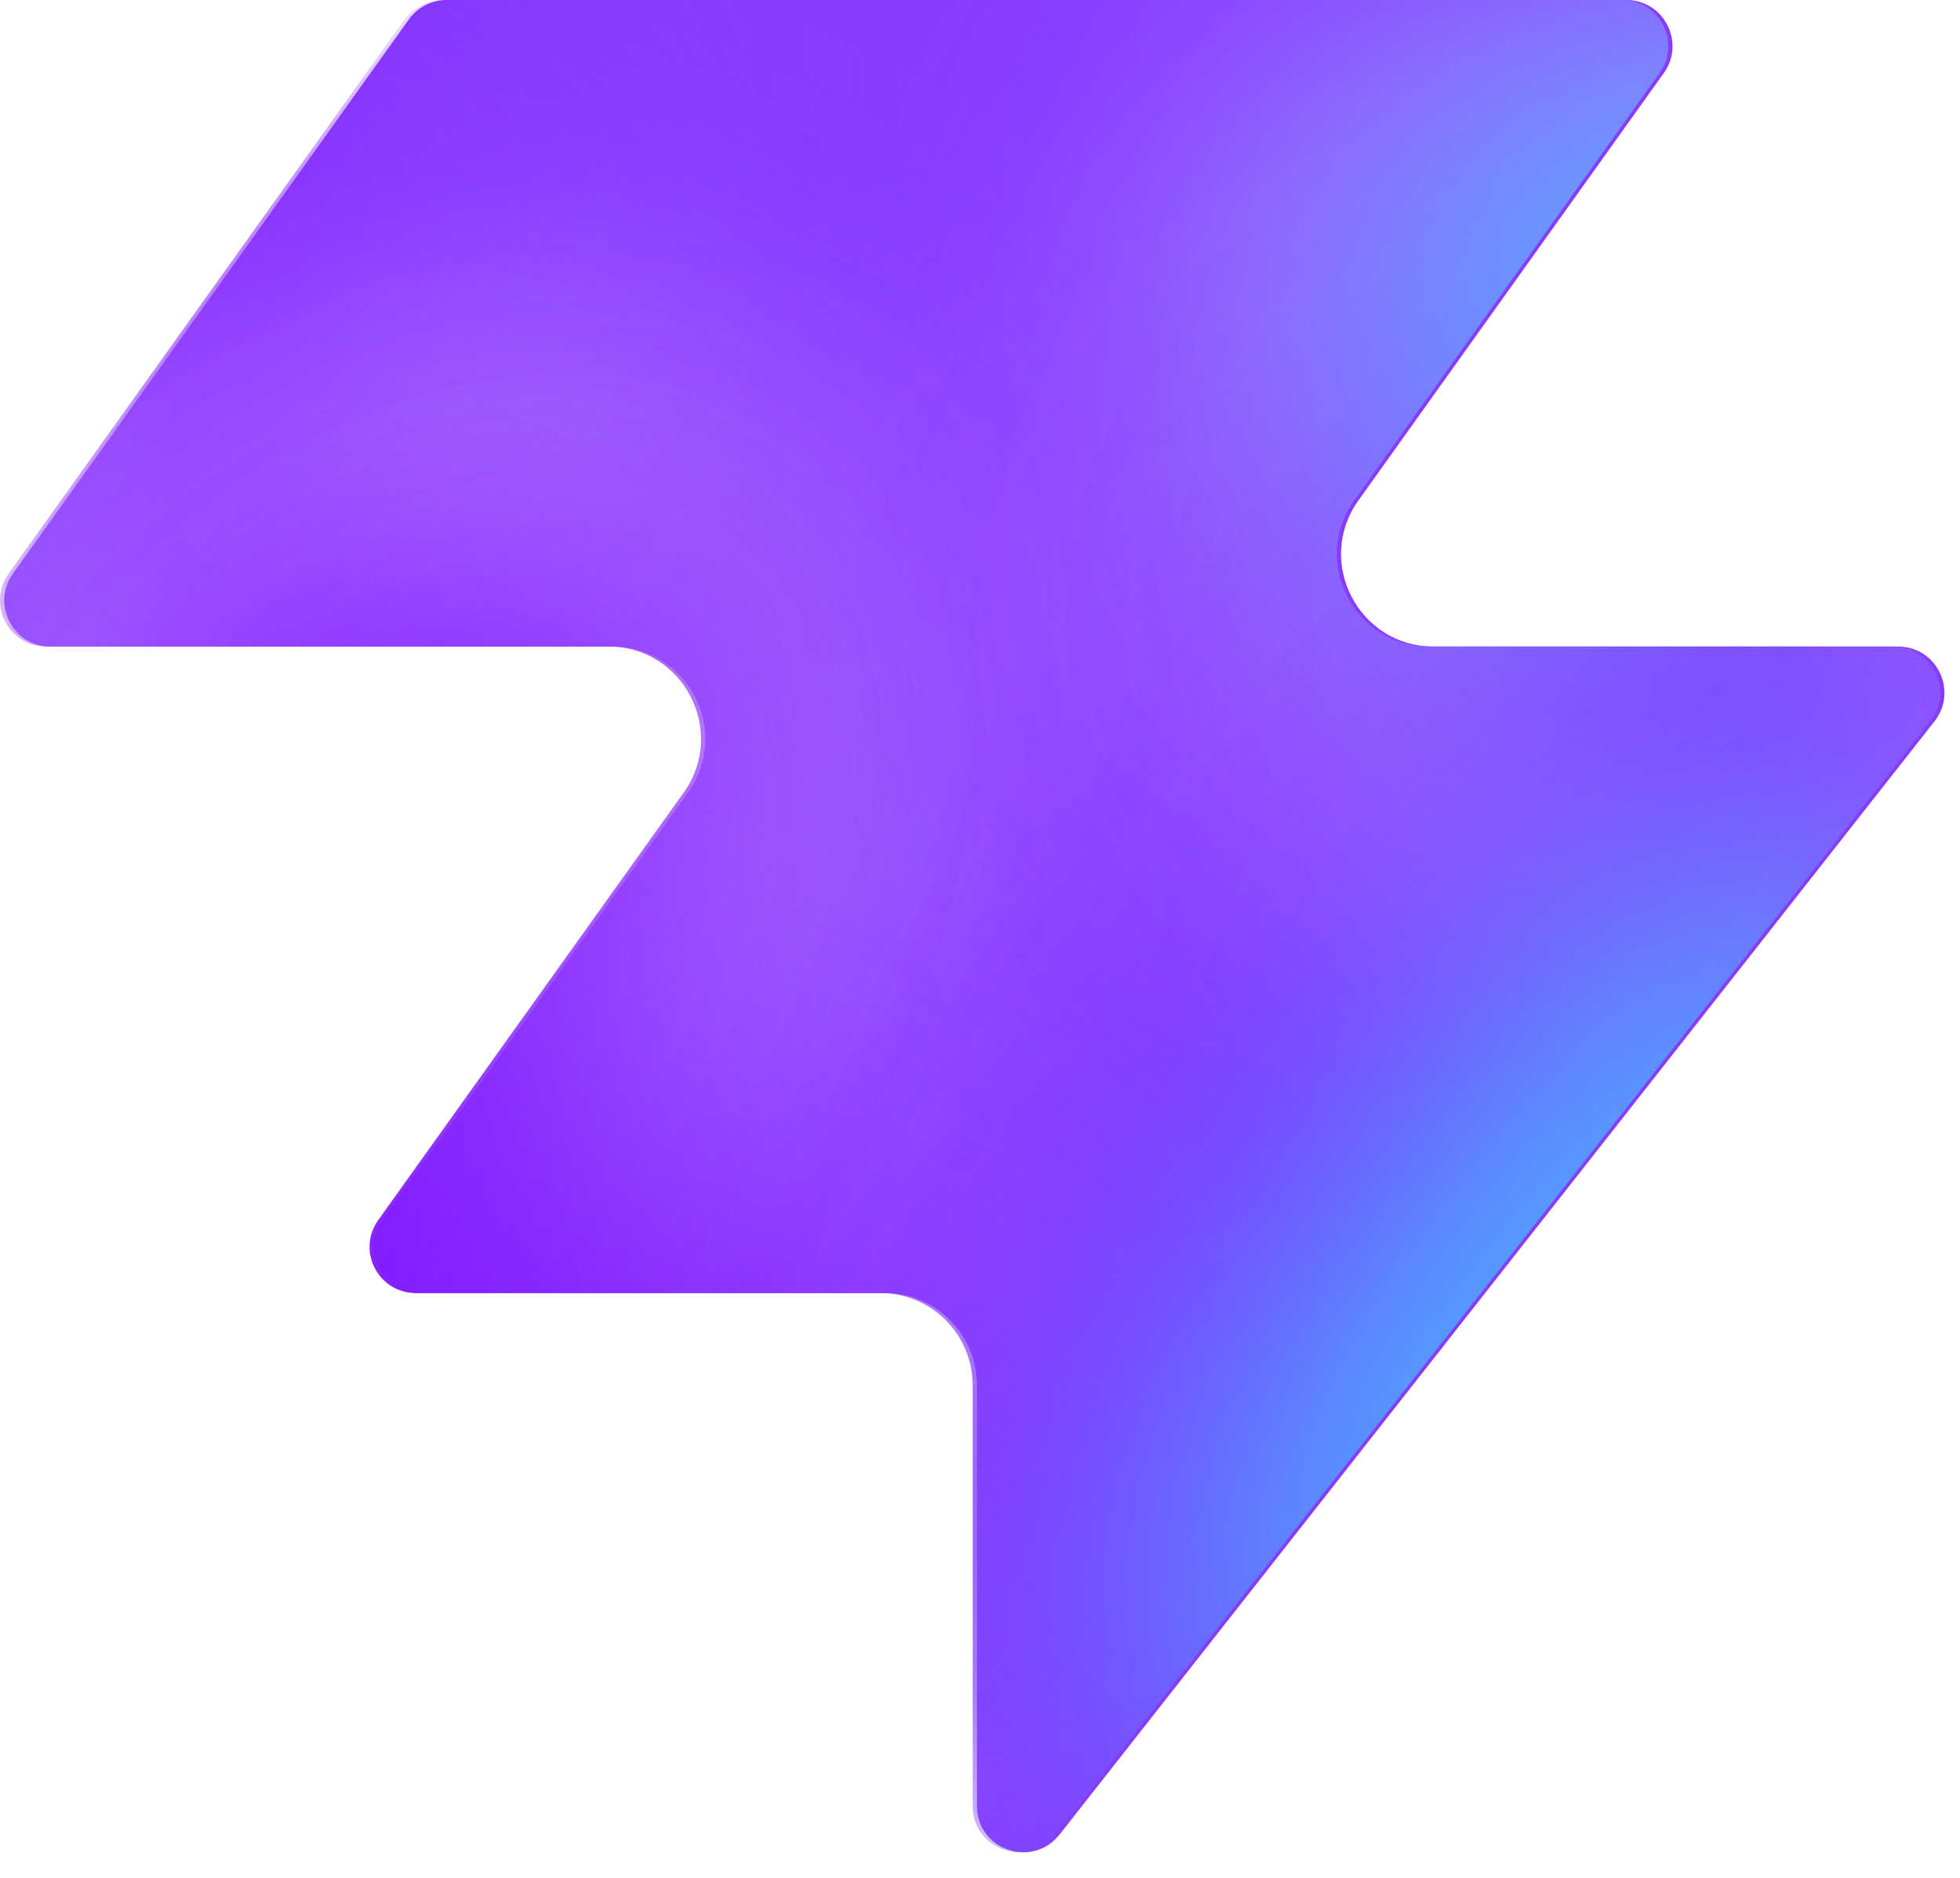
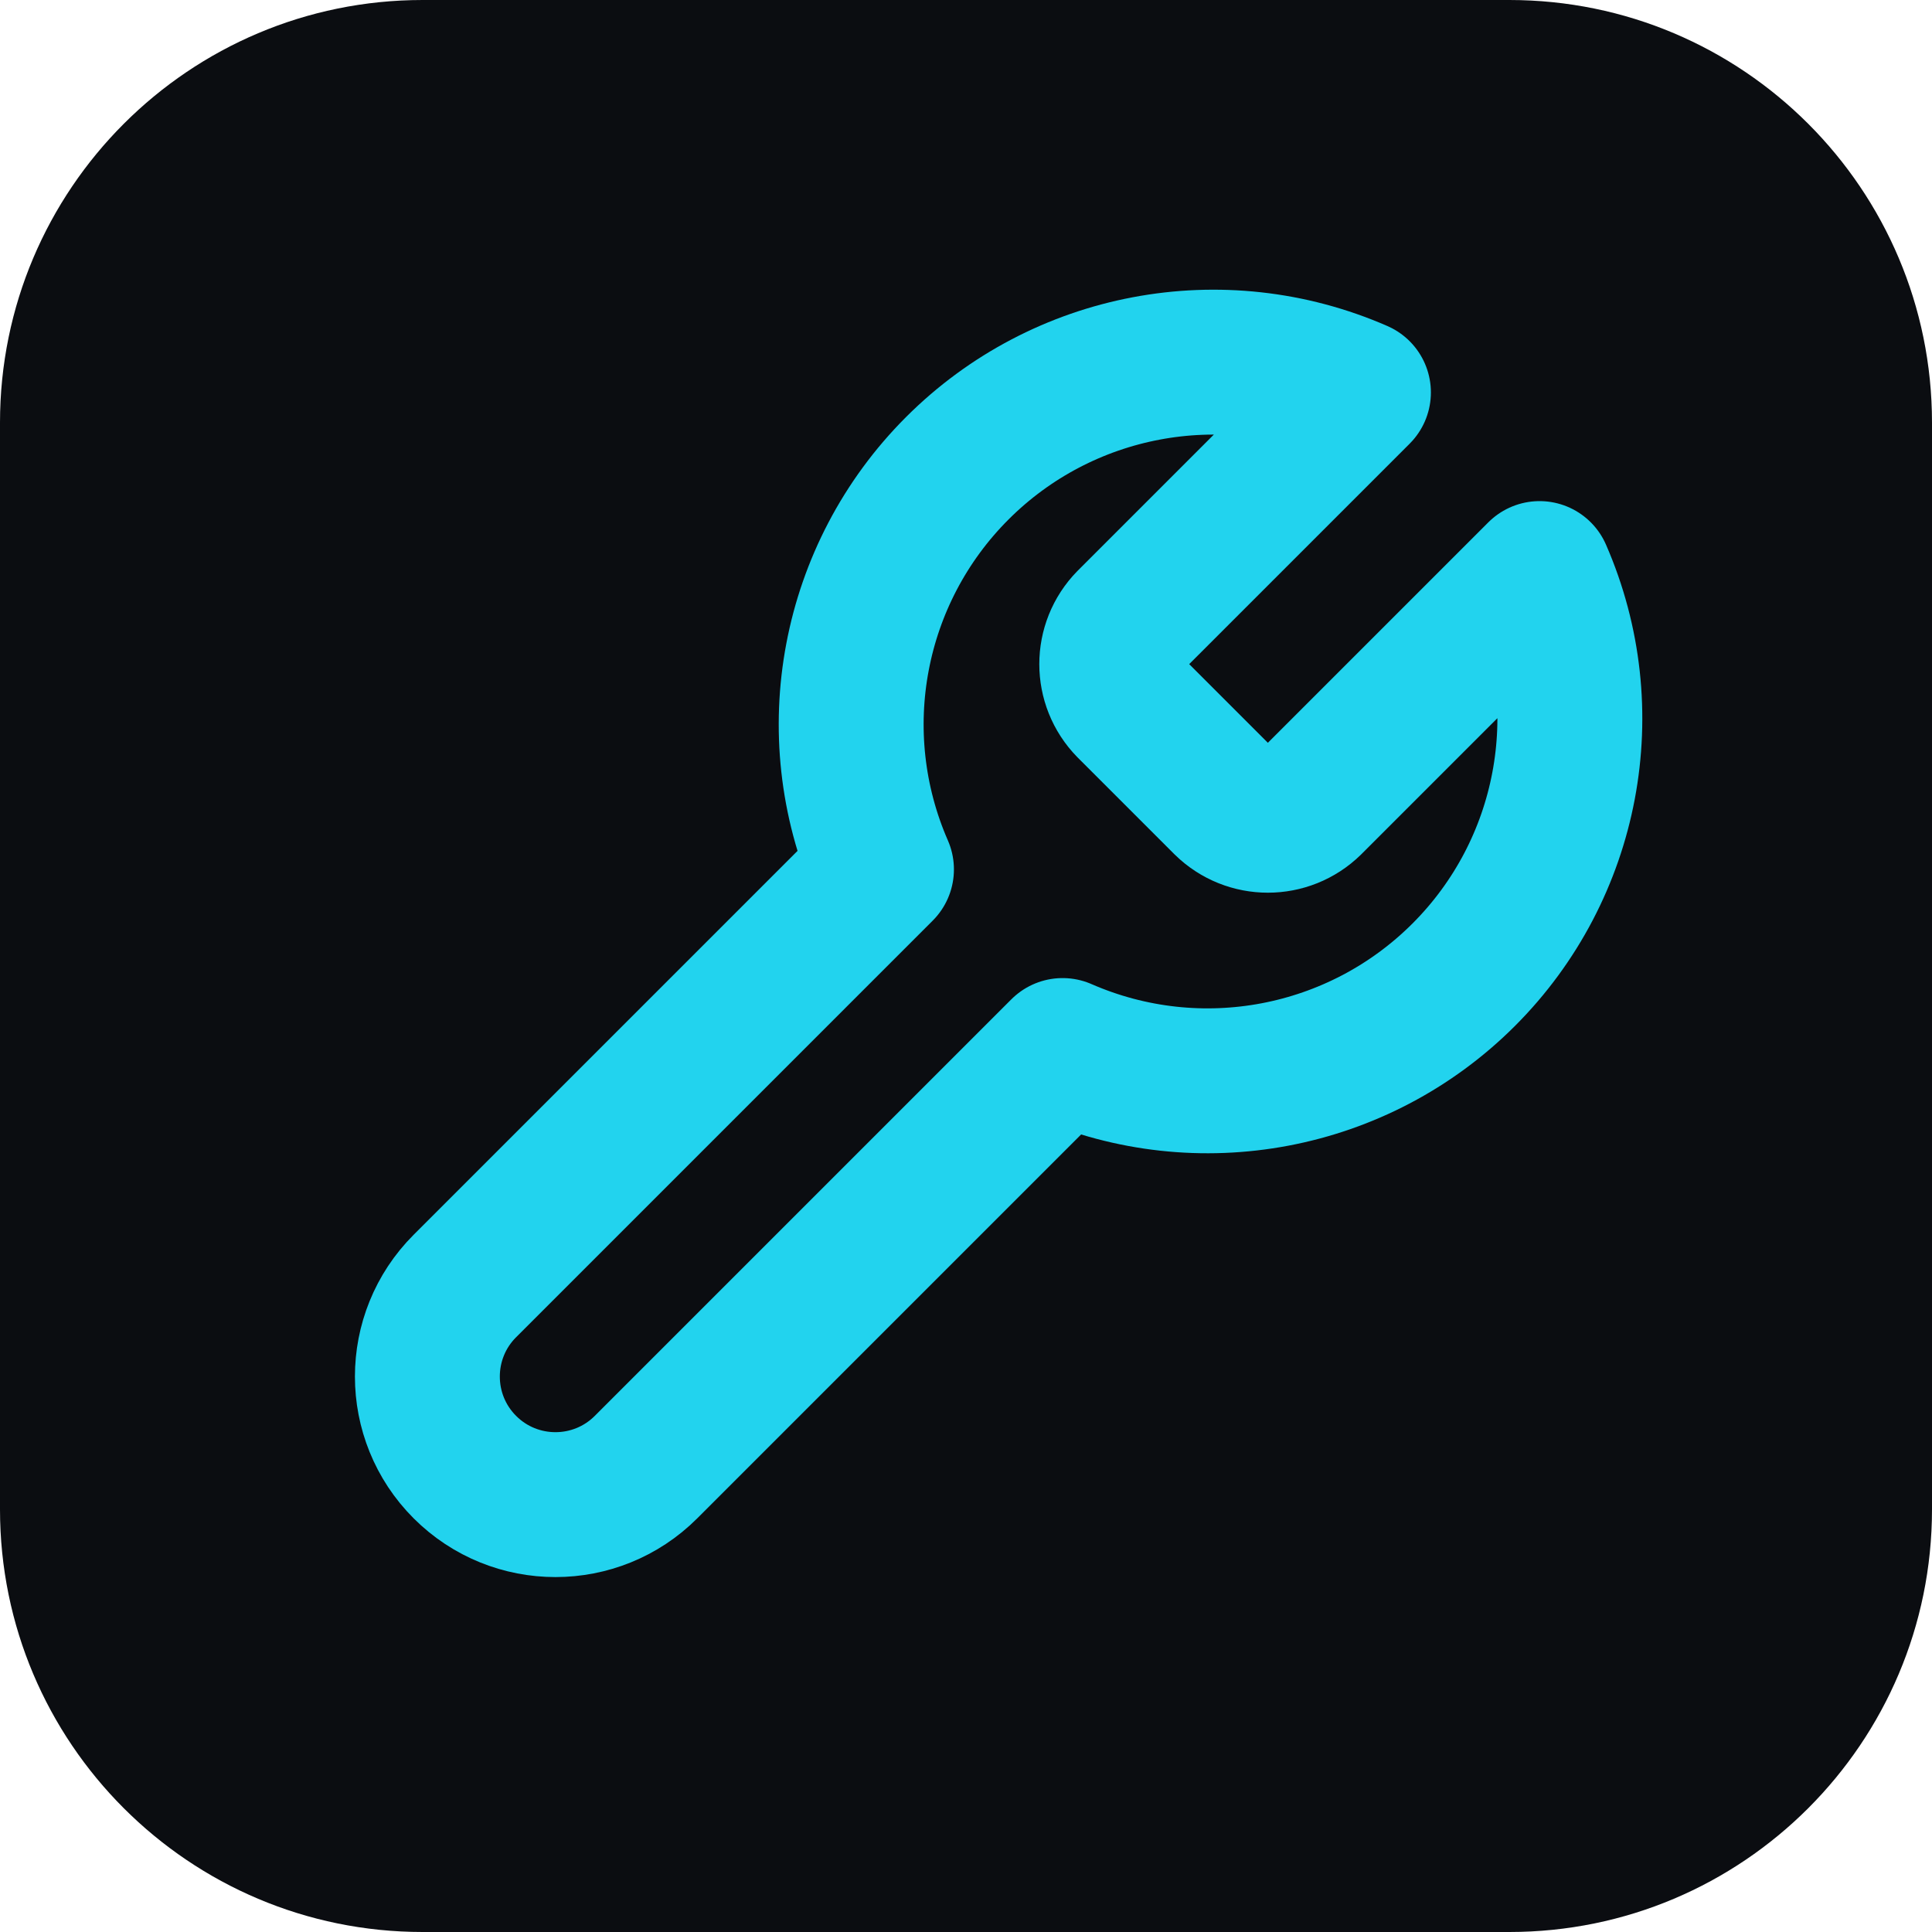
- <svg xmlns="http://www.w3.org/2000/svg" width="48" height="46" fill="none" viewBox="0 0 48 46">
-   <path fill="#863bff" d="M25.946 44.938c-.664.845-2.021.375-2.021-.698V33.937a2.26 2.26 0 0 0-2.262-2.262H10.287c-.92 0-1.456-1.04-.92-1.788l7.48-10.471c1.07-1.497 0-3.578-1.842-3.578H1.237c-.92 0-1.456-1.04-.92-1.788L10.013.474c.214-.297.556-.474.92-.474h28.894c.92 0 1.456 1.04.92 1.788l-7.48 10.471c-1.07 1.498 0 3.579 1.842 3.579h11.377c.943 0 1.473 1.088.89 1.83L25.947 44.94z" style="fill:#863bff;fill:color(display-p3 .525 .23 1);fill-opacity:1" />
-   <mask id="a" width="48" height="46" x="0" y="0" maskUnits="userSpaceOnUse" style="mask-type:alpha">
-     <path fill="#000" d="M25.842 44.938c-.664.844-2.021.375-2.021-.698V33.937a2.26 2.26 0 0 0-2.262-2.262H10.183c-.92 0-1.456-1.04-.92-1.788l7.48-10.471c1.07-1.498 0-3.579-1.842-3.579H1.133c-.92 0-1.456-1.04-.92-1.787L9.91.473c.214-.297.556-.474.92-.474h28.894c.92 0 1.456 1.04.92 1.788l-7.48 10.471c-1.07 1.498 0 3.578 1.842 3.578h11.377c.943 0 1.473 1.088.89 1.832L25.843 44.94z" style="fill:#000;fill-opacity:1" />
-   </mask>
-   <g mask="url(#a)">
-     <g filter="url(#b)">
-       <ellipse cx="5.508" cy="14.704" fill="#ede6ff" rx="5.508" ry="14.704" style="fill:#ede6ff;fill:color(display-p3 .927 .903 1);fill-opacity:1" transform="matrix(.00324 1 1 -.00324 -4.47 31.516)" />
-     </g>
-     <g filter="url(#c)">
-       <ellipse cx="10.399" cy="29.851" fill="#ede6ff" rx="10.399" ry="29.851" style="fill:#ede6ff;fill:color(display-p3 .927 .903 1);fill-opacity:1" transform="matrix(.00324 1 1 -.00324 -39.328 7.883)" />
-     </g>
-     <g filter="url(#d)">
-       <ellipse cx="5.508" cy="30.487" fill="#7e14ff" rx="5.508" ry="30.487" style="fill:#7e14ff;fill:color(display-p3 .492 .077 1);fill-opacity:1" transform="rotate(89.814 -25.913 -14.639)scale(1 -1)" />
-     </g>
-     <g filter="url(#e)">
-       <ellipse cx="5.508" cy="30.599" fill="#7e14ff" rx="5.508" ry="30.599" style="fill:#7e14ff;fill:color(display-p3 .492 .077 1);fill-opacity:1" transform="rotate(89.814 -32.644 -3.334)scale(1 -1)" />
-     </g>
-     <g filter="url(#f)">
-       <ellipse cx="5.508" cy="30.599" fill="#7e14ff" rx="5.508" ry="30.599" style="fill:#7e14ff;fill:color(display-p3 .492 .077 1);fill-opacity:1" transform="matrix(.00324 1 1 -.00324 -34.34 30.47)" />
-     </g>
-     <g filter="url(#g)">
-       <ellipse cx="14.072" cy="22.078" fill="#ede6ff" rx="14.072" ry="22.078" style="fill:#ede6ff;fill:color(display-p3 .927 .903 1);fill-opacity:1" transform="rotate(93.35 24.506 48.493)scale(-1 1)" />
-     </g>
-     <g filter="url(#h)">
-       <ellipse cx="3.47" cy="21.501" fill="#7e14ff" rx="3.47" ry="21.501" style="fill:#7e14ff;fill:color(display-p3 .492 .077 1);fill-opacity:1" transform="rotate(89.009 28.708 47.59)scale(-1 1)" />
-     </g>
-     <g filter="url(#i)">
-       <ellipse cx="3.47" cy="21.501" fill="#7e14ff" rx="3.47" ry="21.501" style="fill:#7e14ff;fill:color(display-p3 .492 .077 1);fill-opacity:1" transform="rotate(89.009 28.708 47.59)scale(-1 1)" />
-     </g>
-     <g filter="url(#j)">
-       <ellipse cx=".387" cy="8.972" fill="#7e14ff" rx="4.407" ry="29.108" style="fill:#7e14ff;fill:color(display-p3 .492 .077 1);fill-opacity:1" transform="rotate(39.51 .387 8.972)" />
-     </g>
-     <g filter="url(#k)">
-       <ellipse cx="47.523" cy="-6.092" fill="#7e14ff" rx="4.407" ry="29.108" style="fill:#7e14ff;fill:color(display-p3 .492 .077 1);fill-opacity:1" transform="rotate(37.892 47.523 -6.092)" />
-     </g>
-     <g filter="url(#l)">
-       <ellipse cx="41.412" cy="6.333" fill="#47bfff" rx="5.971" ry="9.665" style="fill:#47bfff;fill:color(display-p3 .28 .748 1);fill-opacity:1" transform="rotate(37.892 41.412 6.333)" />
-     </g>
-     <g filter="url(#m)">
-       <ellipse cx="-1.879" cy="38.332" fill="#7e14ff" rx="4.407" ry="29.108" style="fill:#7e14ff;fill:color(display-p3 .492 .077 1);fill-opacity:1" transform="rotate(37.892 -1.88 38.332)" />
-     </g>
-     <g filter="url(#n)">
-       <ellipse cx="-1.879" cy="38.332" fill="#7e14ff" rx="4.407" ry="29.108" style="fill:#7e14ff;fill:color(display-p3 .492 .077 1);fill-opacity:1" transform="rotate(37.892 -1.88 38.332)" />
-     </g>
-     <g filter="url(#o)">
-       <ellipse cx="35.651" cy="29.907" fill="#7e14ff" rx="4.407" ry="29.108" style="fill:#7e14ff;fill:color(display-p3 .492 .077 1);fill-opacity:1" transform="rotate(37.892 35.651 29.907)" />
-     </g>
-     <g filter="url(#p)">
-       <ellipse cx="38.418" cy="32.4" fill="#47bfff" rx="5.971" ry="15.297" style="fill:#47bfff;fill:color(display-p3 .28 .748 1);fill-opacity:1" transform="rotate(37.892 38.418 32.4)" />
-     </g>
+ <svg xmlns="http://www.w3.org/2000/svg" viewBox="0 0 64 64">
+   <rect width="64" height="64" rx="14" fill="#0b0d11" />
+   <g transform="translate(8 8) scale(2)" fill="none" stroke="#22d3ee" stroke-width="2.4" stroke-linecap="round" stroke-linejoin="round">
+     <path d="M14.7 6.3a1 1 0 0 0 0 1.4l1.6 1.6a1 1 0 0 0 1.4 0l3.8-3.8a6 6 0 0 1-7.9 7.9l-6.9 6.9a2.12 2.12 0 0 1-3-3l6.9-6.9a6 6 0 0 1 7.9-7.9z" />
  </g>
-   <defs>
-     <filter id="b" width="60.045" height="41.654" x="-19.77" y="16.149" color-interpolation-filters="sRGB" filterUnits="userSpaceOnUse">
-       <feFlood flood-opacity="0" result="BackgroundImageFix" />
-       <feBlend in="SourceGraphic" in2="BackgroundImageFix" result="shape" />
-       <feGaussianBlur result="effect1_foregroundBlur_2002_17158" stdDeviation="7.659" />
-     </filter>
-     <filter id="c" width="90.34" height="51.437" x="-54.613" y="-7.533" color-interpolation-filters="sRGB" filterUnits="userSpaceOnUse">
-       <feFlood flood-opacity="0" result="BackgroundImageFix" />
-       <feBlend in="SourceGraphic" in2="BackgroundImageFix" result="shape" />
-       <feGaussianBlur result="effect1_foregroundBlur_2002_17158" stdDeviation="7.659" />
-     </filter>
-     <filter id="d" width="79.355" height="29.4" x="-49.64" y="2.03" color-interpolation-filters="sRGB" filterUnits="userSpaceOnUse">
-       <feFlood flood-opacity="0" result="BackgroundImageFix" />
-       <feBlend in="SourceGraphic" in2="BackgroundImageFix" result="shape" />
-       <feGaussianBlur result="effect1_foregroundBlur_2002_17158" stdDeviation="4.596" />
-     </filter>
-     <filter id="e" width="79.579" height="29.4" x="-45.045" y="20.029" color-interpolation-filters="sRGB" filterUnits="userSpaceOnUse">
-       <feFlood flood-opacity="0" result="BackgroundImageFix" />
-       <feBlend in="SourceGraphic" in2="BackgroundImageFix" result="shape" />
-       <feGaussianBlur result="effect1_foregroundBlur_2002_17158" stdDeviation="4.596" />
-     </filter>
-     <filter id="f" width="79.579" height="29.4" x="-43.513" y="21.178" color-interpolation-filters="sRGB" filterUnits="userSpaceOnUse">
-       <feFlood flood-opacity="0" result="BackgroundImageFix" />
-       <feBlend in="SourceGraphic" in2="BackgroundImageFix" result="shape" />
-       <feGaussianBlur result="effect1_foregroundBlur_2002_17158" stdDeviation="4.596" />
-     </filter>
-     <filter id="g" width="74.749" height="58.852" x="15.756" y="-17.901" color-interpolation-filters="sRGB" filterUnits="userSpaceOnUse">
-       <feFlood flood-opacity="0" result="BackgroundImageFix" />
-       <feBlend in="SourceGraphic" in2="BackgroundImageFix" result="shape" />
-       <feGaussianBlur result="effect1_foregroundBlur_2002_17158" stdDeviation="7.659" />
-     </filter>
-     <filter id="h" width="61.377" height="25.362" x="23.548" y="2.284" color-interpolation-filters="sRGB" filterUnits="userSpaceOnUse">
-       <feFlood flood-opacity="0" result="BackgroundImageFix" />
-       <feBlend in="SourceGraphic" in2="BackgroundImageFix" result="shape" />
-       <feGaussianBlur result="effect1_foregroundBlur_2002_17158" stdDeviation="4.596" />
-     </filter>
-     <filter id="i" width="61.377" height="25.362" x="23.548" y="2.284" color-interpolation-filters="sRGB" filterUnits="userSpaceOnUse">
-       <feFlood flood-opacity="0" result="BackgroundImageFix" />
-       <feBlend in="SourceGraphic" in2="BackgroundImageFix" result="shape" />
-       <feGaussianBlur result="effect1_foregroundBlur_2002_17158" stdDeviation="4.596" />
-     </filter>
-     <filter id="j" width="56.045" height="63.649" x="-27.636" y="-22.853" color-interpolation-filters="sRGB" filterUnits="userSpaceOnUse">
-       <feFlood flood-opacity="0" result="BackgroundImageFix" />
-       <feBlend in="SourceGraphic" in2="BackgroundImageFix" result="shape" />
-       <feGaussianBlur result="effect1_foregroundBlur_2002_17158" stdDeviation="4.596" />
-     </filter>
-     <filter id="k" width="54.814" height="64.646" x="20.116" y="-38.415" color-interpolation-filters="sRGB" filterUnits="userSpaceOnUse">
-       <feFlood flood-opacity="0" result="BackgroundImageFix" />
-       <feBlend in="SourceGraphic" in2="BackgroundImageFix" result="shape" />
-       <feGaussianBlur result="effect1_foregroundBlur_2002_17158" stdDeviation="4.596" />
-     </filter>
-     <filter id="l" width="33.541" height="35.313" x="24.641" y="-11.323" color-interpolation-filters="sRGB" filterUnits="userSpaceOnUse">
-       <feFlood flood-opacity="0" result="BackgroundImageFix" />
-       <feBlend in="SourceGraphic" in2="BackgroundImageFix" result="shape" />
-       <feGaussianBlur result="effect1_foregroundBlur_2002_17158" stdDeviation="4.596" />
-     </filter>
-     <filter id="m" width="54.814" height="64.646" x="-29.286" y="6.009" color-interpolation-filters="sRGB" filterUnits="userSpaceOnUse">
-       <feFlood flood-opacity="0" result="BackgroundImageFix" />
-       <feBlend in="SourceGraphic" in2="BackgroundImageFix" result="shape" />
-       <feGaussianBlur result="effect1_foregroundBlur_2002_17158" stdDeviation="4.596" />
-     </filter>
-     <filter id="n" width="54.814" height="64.646" x="-29.286" y="6.009" color-interpolation-filters="sRGB" filterUnits="userSpaceOnUse">
-       <feFlood flood-opacity="0" result="BackgroundImageFix" />
-       <feBlend in="SourceGraphic" in2="BackgroundImageFix" result="shape" />
-       <feGaussianBlur result="effect1_foregroundBlur_2002_17158" stdDeviation="4.596" />
-     </filter>
-     <filter id="o" width="54.814" height="64.646" x="8.244" y="-2.416" color-interpolation-filters="sRGB" filterUnits="userSpaceOnUse">
-       <feFlood flood-opacity="0" result="BackgroundImageFix" />
-       <feBlend in="SourceGraphic" in2="BackgroundImageFix" result="shape" />
-       <feGaussianBlur result="effect1_foregroundBlur_2002_17158" stdDeviation="4.596" />
-     </filter>
-     <filter id="p" width="39.409" height="43.623" x="18.713" y="10.588" color-interpolation-filters="sRGB" filterUnits="userSpaceOnUse">
-       <feFlood flood-opacity="0" result="BackgroundImageFix" />
-       <feBlend in="SourceGraphic" in2="BackgroundImageFix" result="shape" />
-       <feGaussianBlur result="effect1_foregroundBlur_2002_17158" stdDeviation="4.596" />
-     </filter>
-   </defs>
</svg>
